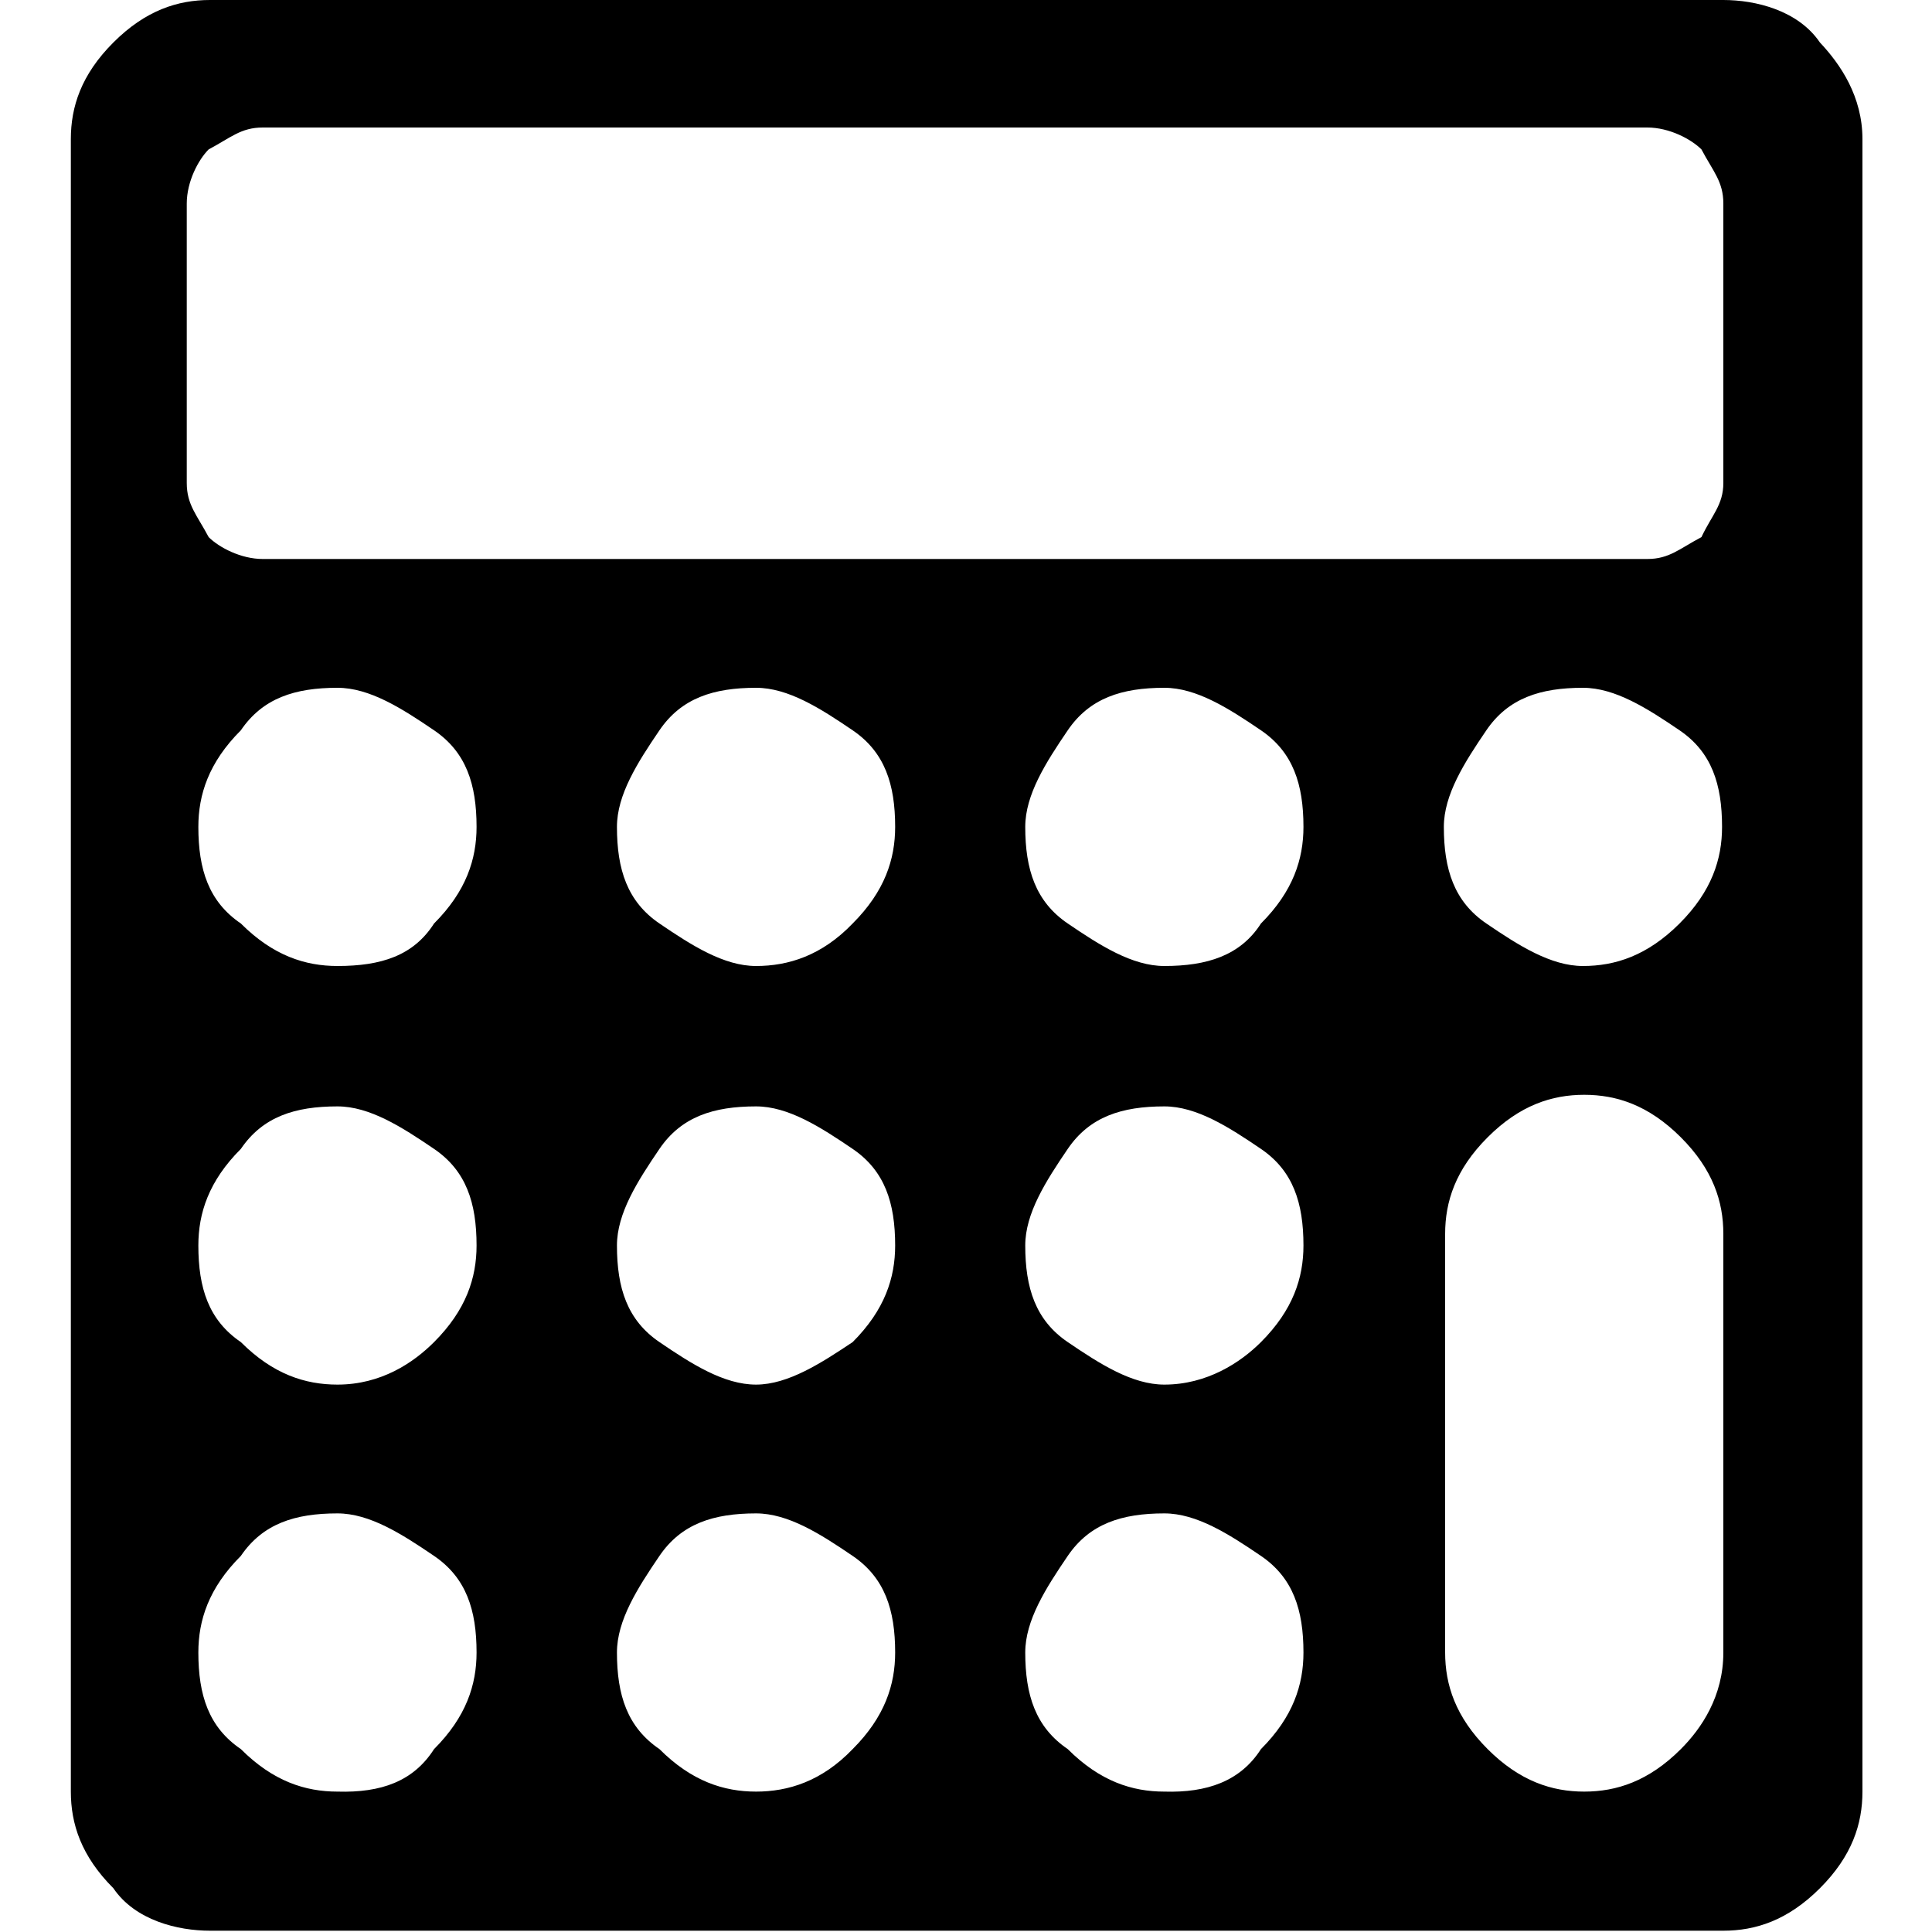
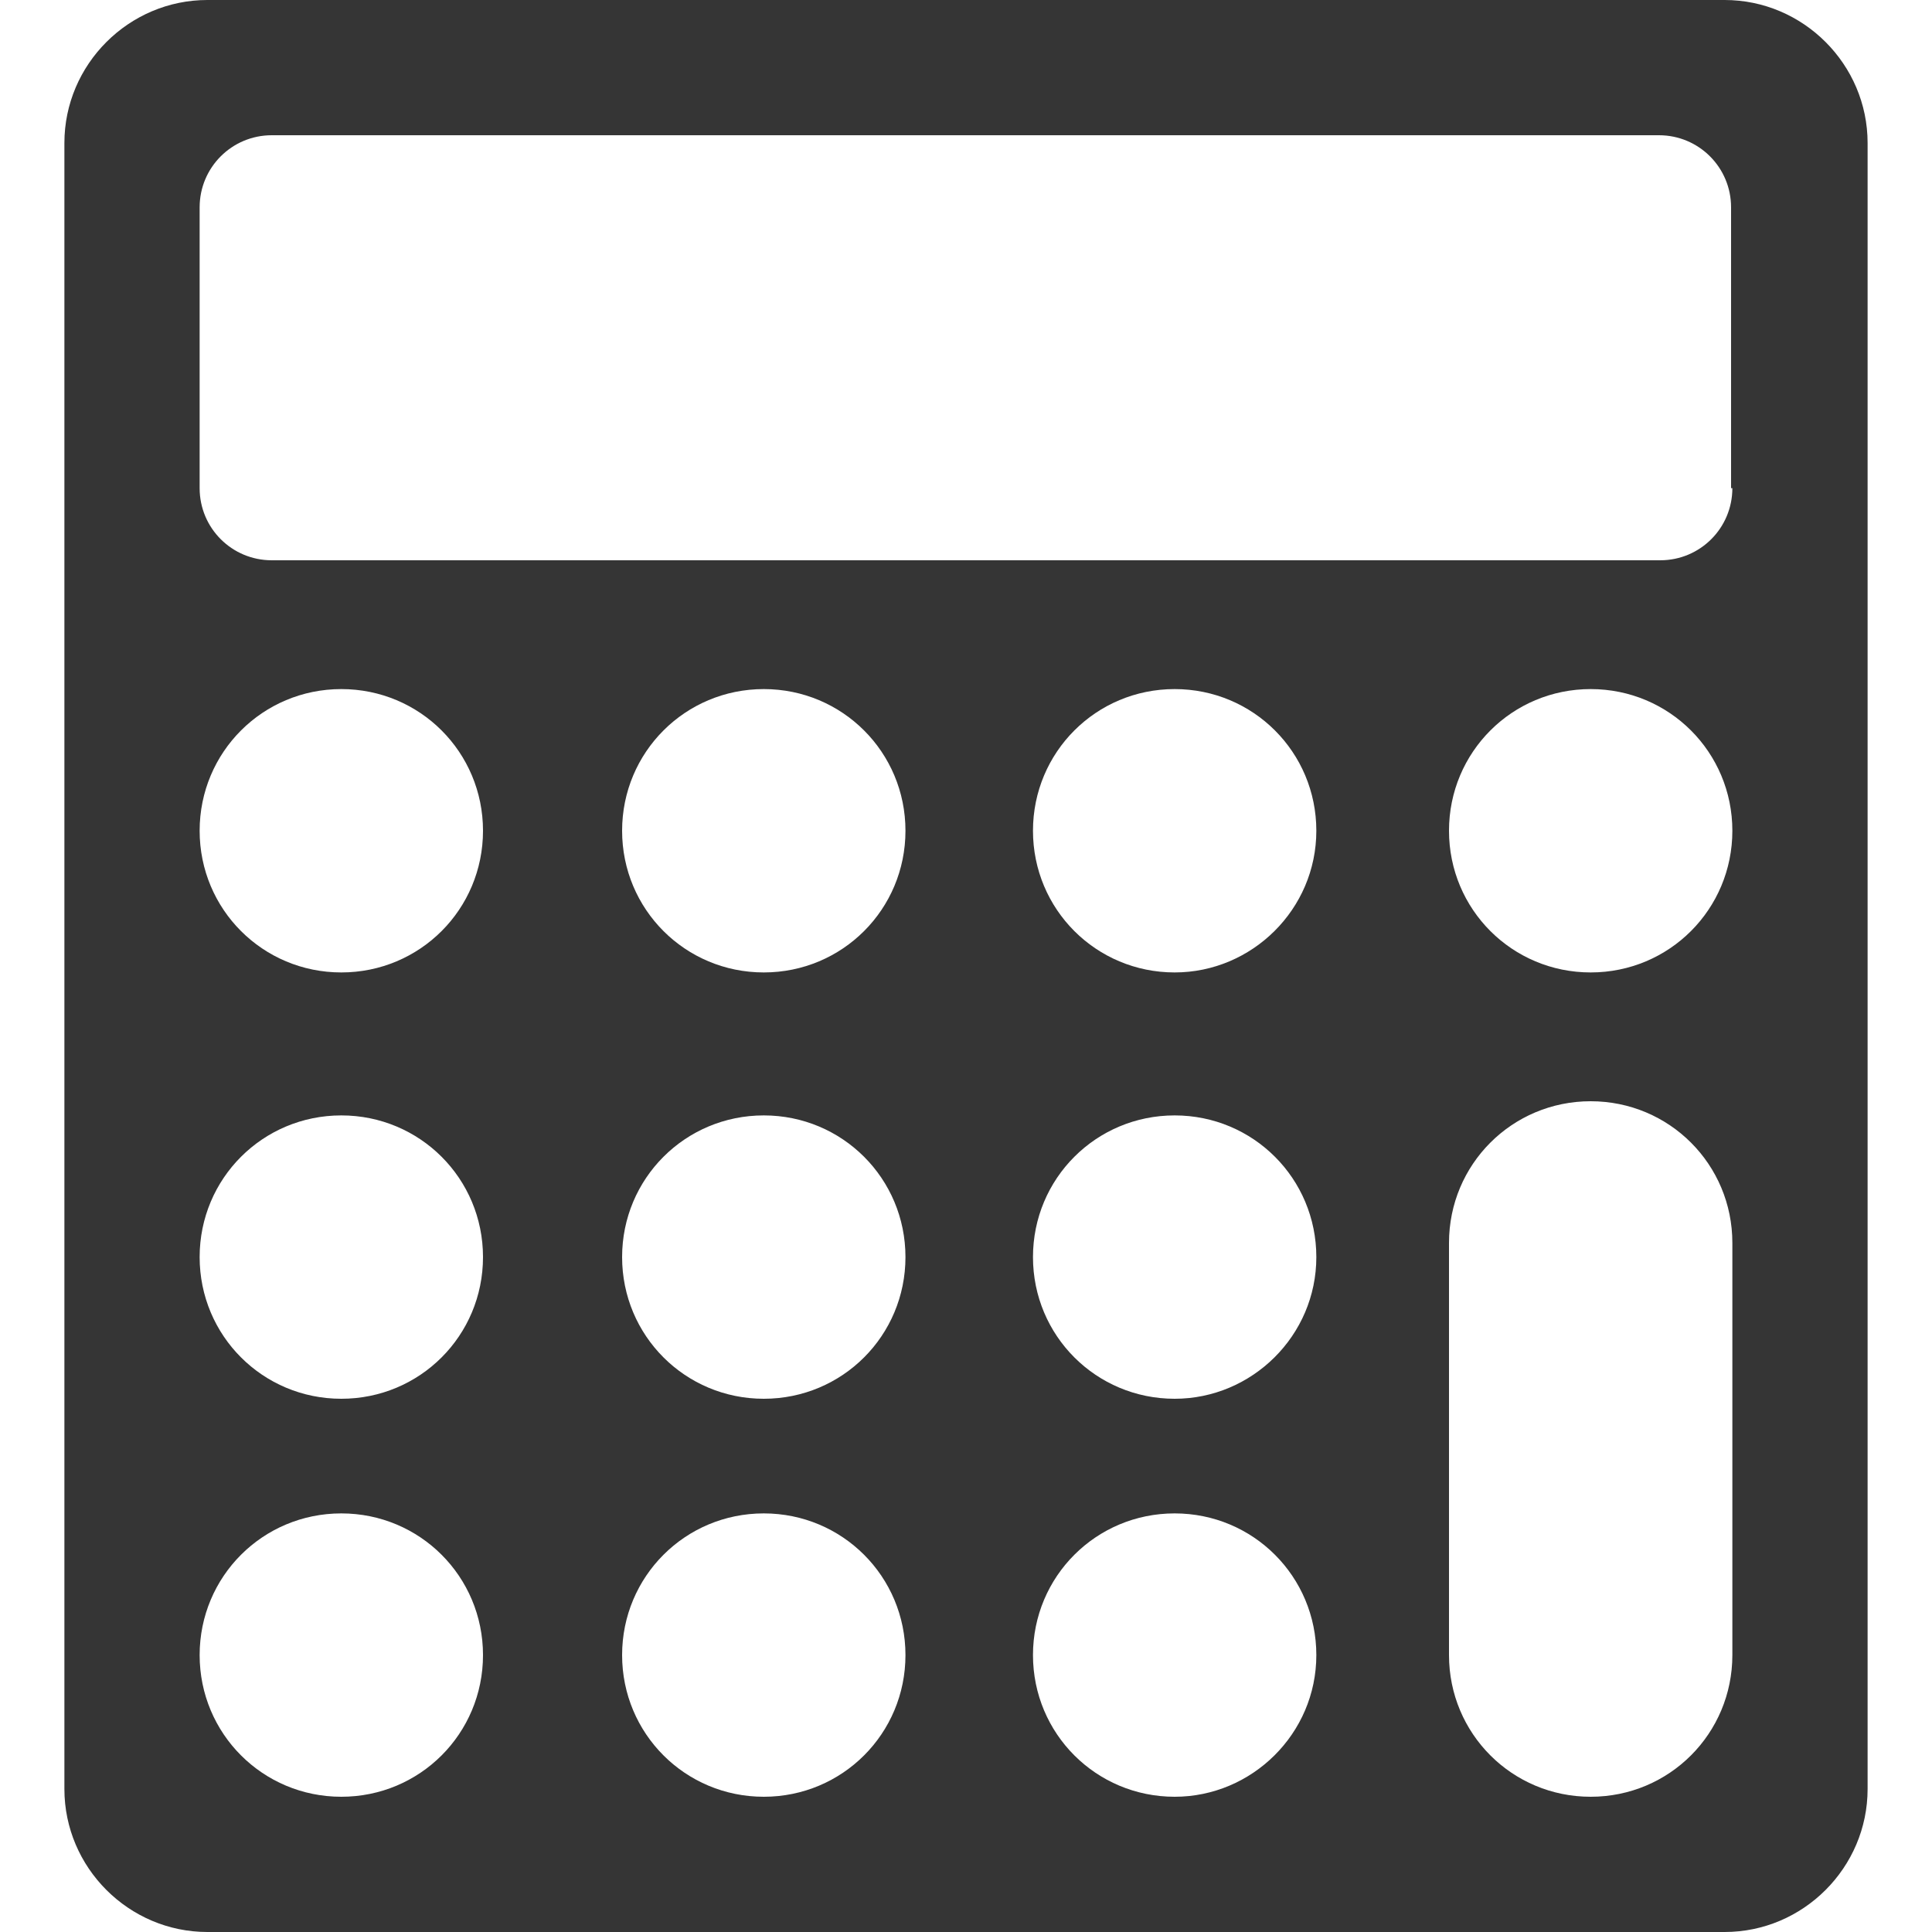
- <svg xmlns="http://www.w3.org/2000/svg" version="1.1" id="Layer_1" x="0px" y="0px" viewBox="-362 321.9 150 150" style="enable-background:new -362 321.9 150 150;" xml:space="preserve">
-   <g id="XMLID_2_">
-     <g>
-       <path id="XMLID_115_" d="M-217.4,332.7v128.3c0,2.5-0.8,5-3.3,7.5c-2.5,2.5-5,3.3-7.5,3.3h-117.5c-2.5,0-5.8-0.8-7.5-3.3    c-2.5-2.5-3.3-5-3.3-7.5V332.7c0-2.5,0.8-5,3.3-7.5s5-3.3,7.5-3.3h117.5c2.5,0,5.8,0.8,7.5,3.3    C-219.1,326.9-217.4,329.4-217.4,332.7z M-228.2,359.4v-21.7c0-1.7-0.8-2.5-1.7-4.2c-0.8-0.8-2.5-1.7-4.2-1.7h-107.5    c-1.7,0-2.5,0.8-4.2,1.7c-0.8,0.8-1.7,2.5-1.7,4.2v21.7c0,1.7,0.8,2.5,1.7,4.2c0.8,0.8,2.5,1.7,4.2,1.7h107.5    c1.7,0,2.5-0.8,4.2-1.7C-229.1,361.9-228.2,361.1-228.2,359.4z M-328.3,393.6c2.5-2.5,3.3-5,3.3-7.5c0-3.3-0.8-5.8-3.3-7.5    c-2.5-1.7-5-3.3-7.5-3.3c-3.3,0-5.8,0.8-7.5,3.3c-2.5,2.5-3.3,5-3.3,7.5c0,3.3,0.8,5.8,3.3,7.5c2.5,2.5,5,3.3,7.5,3.3    C-332.4,396.9-329.9,396.1-328.3,393.6z M-328.3,426.1c2.5-2.5,3.3-5,3.3-7.5c0-3.3-0.8-5.8-3.3-7.5c-2.5-1.7-5-3.3-7.5-3.3    c-3.3,0-5.8,0.8-7.5,3.3c-2.5,2.5-3.3,5-3.3,7.5c0,3.3,0.8,5.8,3.3,7.5c2.5,2.5,5,3.3,7.5,3.3    C-332.4,429.4-329.9,427.7-328.3,426.1z M-328.3,457.7c2.5-2.5,3.3-5,3.3-7.5c0-3.3-0.8-5.8-3.3-7.5c-2.5-1.7-5-3.3-7.5-3.3    c-3.3,0-5.8,0.8-7.5,3.3c-2.5,2.5-3.3,5-3.3,7.5c0,3.3,0.8,5.8,3.3,7.5c2.5,2.5,5,3.3,7.5,3.3    C-332.4,461.1-329.9,460.2-328.3,457.7z M-295.8,393.6c2.5-2.5,3.3-5,3.3-7.5c0-3.3-0.8-5.8-3.3-7.5c-2.5-1.7-5-3.3-7.5-3.3    c-3.3,0-5.8,0.8-7.5,3.3c-1.7,2.5-3.3,5-3.3,7.5c0,3.3,0.8,5.8,3.3,7.5c2.5,1.7,5,3.3,7.5,3.3S-298.2,396.1-295.8,393.6z     M-295.8,426.1c2.5-2.5,3.3-5,3.3-7.5c0-3.3-0.8-5.8-3.3-7.5c-2.5-1.7-5-3.3-7.5-3.3c-3.3,0-5.8,0.8-7.5,3.3    c-1.7,2.5-3.3,5-3.3,7.5c0,3.3,0.8,5.8,3.3,7.5c2.5,1.7,5,3.3,7.5,3.3S-298.2,427.7-295.8,426.1z M-295.8,457.7    c2.5-2.5,3.3-5,3.3-7.5c0-3.3-0.8-5.8-3.3-7.5c-2.5-1.7-5-3.3-7.5-3.3c-3.3,0-5.8,0.8-7.5,3.3c-1.7,2.5-3.3,5-3.3,7.5    c0,3.3,0.8,5.8,3.3,7.5c2.5,2.5,5,3.3,7.5,3.3S-298.2,460.2-295.8,457.7z M-264.1,393.6c2.5-2.5,3.3-5,3.3-7.5    c0-3.3-0.8-5.8-3.3-7.5c-2.5-1.7-5-3.3-7.5-3.3c-3.3,0-5.8,0.8-7.5,3.3s-3.3,5-3.3,7.5c0,3.3,0.8,5.8,3.3,7.5    c2.5,1.7,5,3.3,7.5,3.3C-268.3,396.9-265.7,396.1-264.1,393.6z M-264.1,426.1c2.5-2.5,3.3-5,3.3-7.5c0-3.3-0.8-5.8-3.3-7.5    c-2.5-1.7-5-3.3-7.5-3.3c-3.3,0-5.8,0.8-7.5,3.3s-3.3,5-3.3,7.5c0,3.3,0.8,5.8,3.3,7.5c2.5,1.7,5,3.3,7.5,3.3    C-268.3,429.4-265.7,427.7-264.1,426.1z M-264.1,457.7c2.5-2.5,3.3-5,3.3-7.5c0-3.3-0.8-5.8-3.3-7.5c-2.5-1.7-5-3.3-7.5-3.3    c-3.3,0-5.8,0.8-7.5,3.3c-1.7,2.5-3.3,5-3.3,7.5c0,3.3,0.8,5.8,3.3,7.5c2.5,2.5,5,3.3,7.5,3.3    C-268.3,461.1-265.7,460.2-264.1,457.7z M-231.6,393.6c2.5-2.5,3.3-5,3.3-7.5c0-3.3-0.8-5.8-3.3-7.5c-2.5-1.7-5-3.3-7.5-3.3    c-3.3,0-5.8,0.8-7.5,3.3s-3.3,5-3.3,7.5c0,3.3,0.8,5.8,3.3,7.5c2.5,1.7,5,3.3,7.5,3.3C-236.6,396.9-234.1,396.1-231.6,393.6z     M-228.2,450.2v-32.5c0-2.5-0.8-5-3.3-7.5c-2.5-2.5-5-3.3-7.5-3.3c-2.5,0-5,0.8-7.5,3.3c-2.5,2.5-3.3,5-3.3,7.5v32.5    c0,2.5,0.8,5,3.3,7.5c2.5,2.5,5,3.3,7.5,3.3c2.5,0,5-0.8,7.5-3.3C-229.9,456.1-228.2,453.6-228.2,450.2z" />
-     </g>
-   </g>
+ <svg xmlns="http://www.w3.org/2000/svg" version="1.1" id="Camada_1" x="0px" y="0px" width="150px" height="150px" viewBox="0 0 150 150" enable-background="new 0 0 150 150" xml:space="preserve">
+   <path fill="#353535" d="M133.9,0H16.1C10,0,5,5,5,11.1v127.8C5,145,10,150,16.1,150h117.8c6.1,0,11.1-5,11.1-11.1V11.1  C145,5,140,0,133.9,0z M26.5,139.5c-6.1,0-11-4.9-11-11c0-6.1,4.9-11,11-11s11,4.9,11,11C37.5,134.6,32.6,139.5,26.5,139.5z   M26.5,108.6c-6.1,0-11-4.9-11-11c0-6.1,4.9-11,11-11s11,4.9,11,11C37.5,103.7,32.6,108.6,26.5,108.6z M26.5,75.5  c-6.1,0-11-4.9-11-11c0-6.1,4.9-11,11-11s11,4.9,11,11C37.5,70.6,32.6,75.5,26.5,75.5z M59.3,139.5c-6.1,0-11-4.9-11-11  c0-6.1,4.9-11,11-11c6.1,0,11,4.9,11,11C70.3,134.6,65.4,139.5,59.3,139.5z M59.3,108.6c-6.1,0-11-4.9-11-11c0-6.1,4.9-11,11-11  c6.1,0,11,4.9,11,11C70.3,103.7,65.4,108.6,59.3,108.6z M59.3,75.5c-6.1,0-11-4.9-11-11c0-6.1,4.9-11,11-11c6.1,0,11,4.9,11,11  C70.3,70.6,65.4,75.5,59.3,75.5z M91.2,139.5c-6.1,0-11-4.9-11-11c0-6.1,4.9-11,11-11c6.1,0,11,4.9,11,11  C102.2,134.6,97.2,139.5,91.2,139.5z M91.2,108.6c-6.1,0-11-4.9-11-11c0-6.1,4.9-11,11-11c6.1,0,11,4.9,11,11  C102.2,103.7,97.2,108.6,91.2,108.6z M91.2,75.5c-6.1,0-11-4.9-11-11c0-6.1,4.9-11,11-11c6.1,0,11,4.9,11,11  C102.2,70.6,97.2,75.5,91.2,75.5z M134.5,128.5c0,6.1-4.9,11-11,11s-11-4.9-11-11v-32c0-6.1,4.9-11,11-11s11,4.9,11,11V128.5z   M123.5,75.5c-6.1,0-11-4.9-11-11c0-6.1,4.9-11,11-11s11,4.9,11,11C134.5,70.6,129.6,75.5,123.5,75.5z M134.5,37.9  c0,3.1-2.5,5.6-5.6,5.6H21.1c-3.1,0-5.6-2.5-5.6-5.6V16.1c0-3.1,2.5-5.6,5.6-5.6h107.7c3.1,0,5.6,2.5,5.6,5.6V37.9z" />
</svg>
